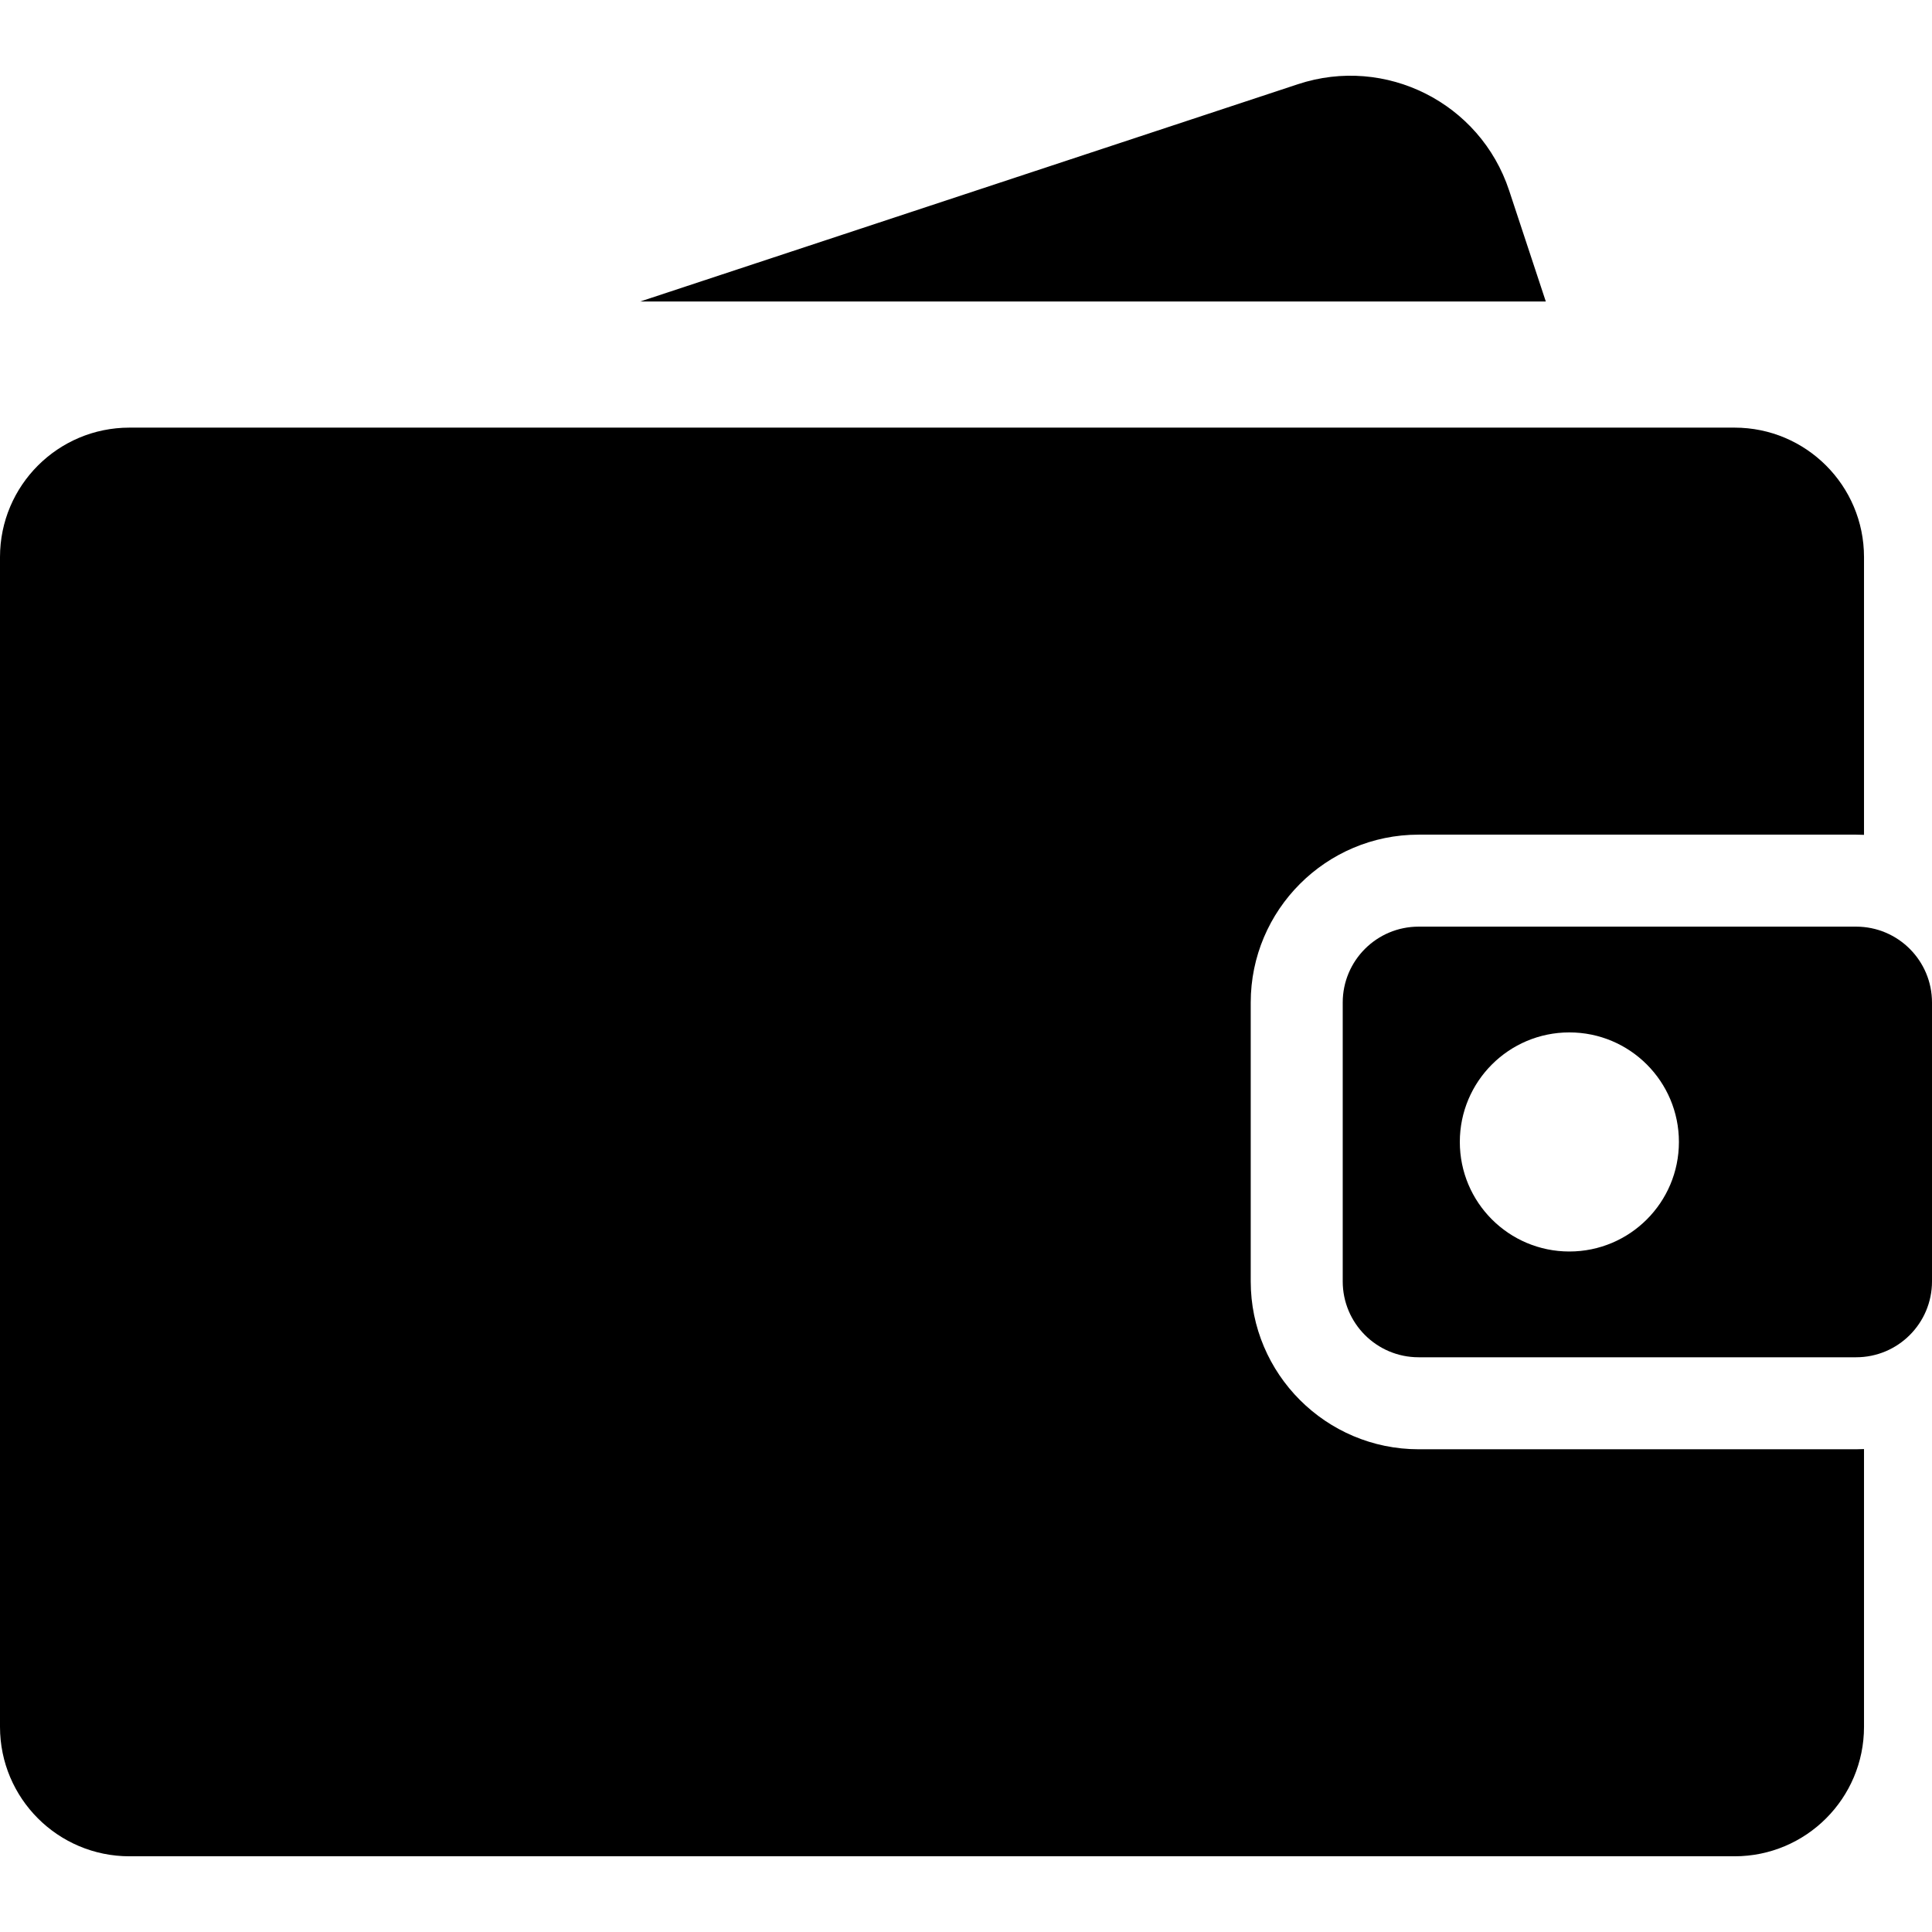
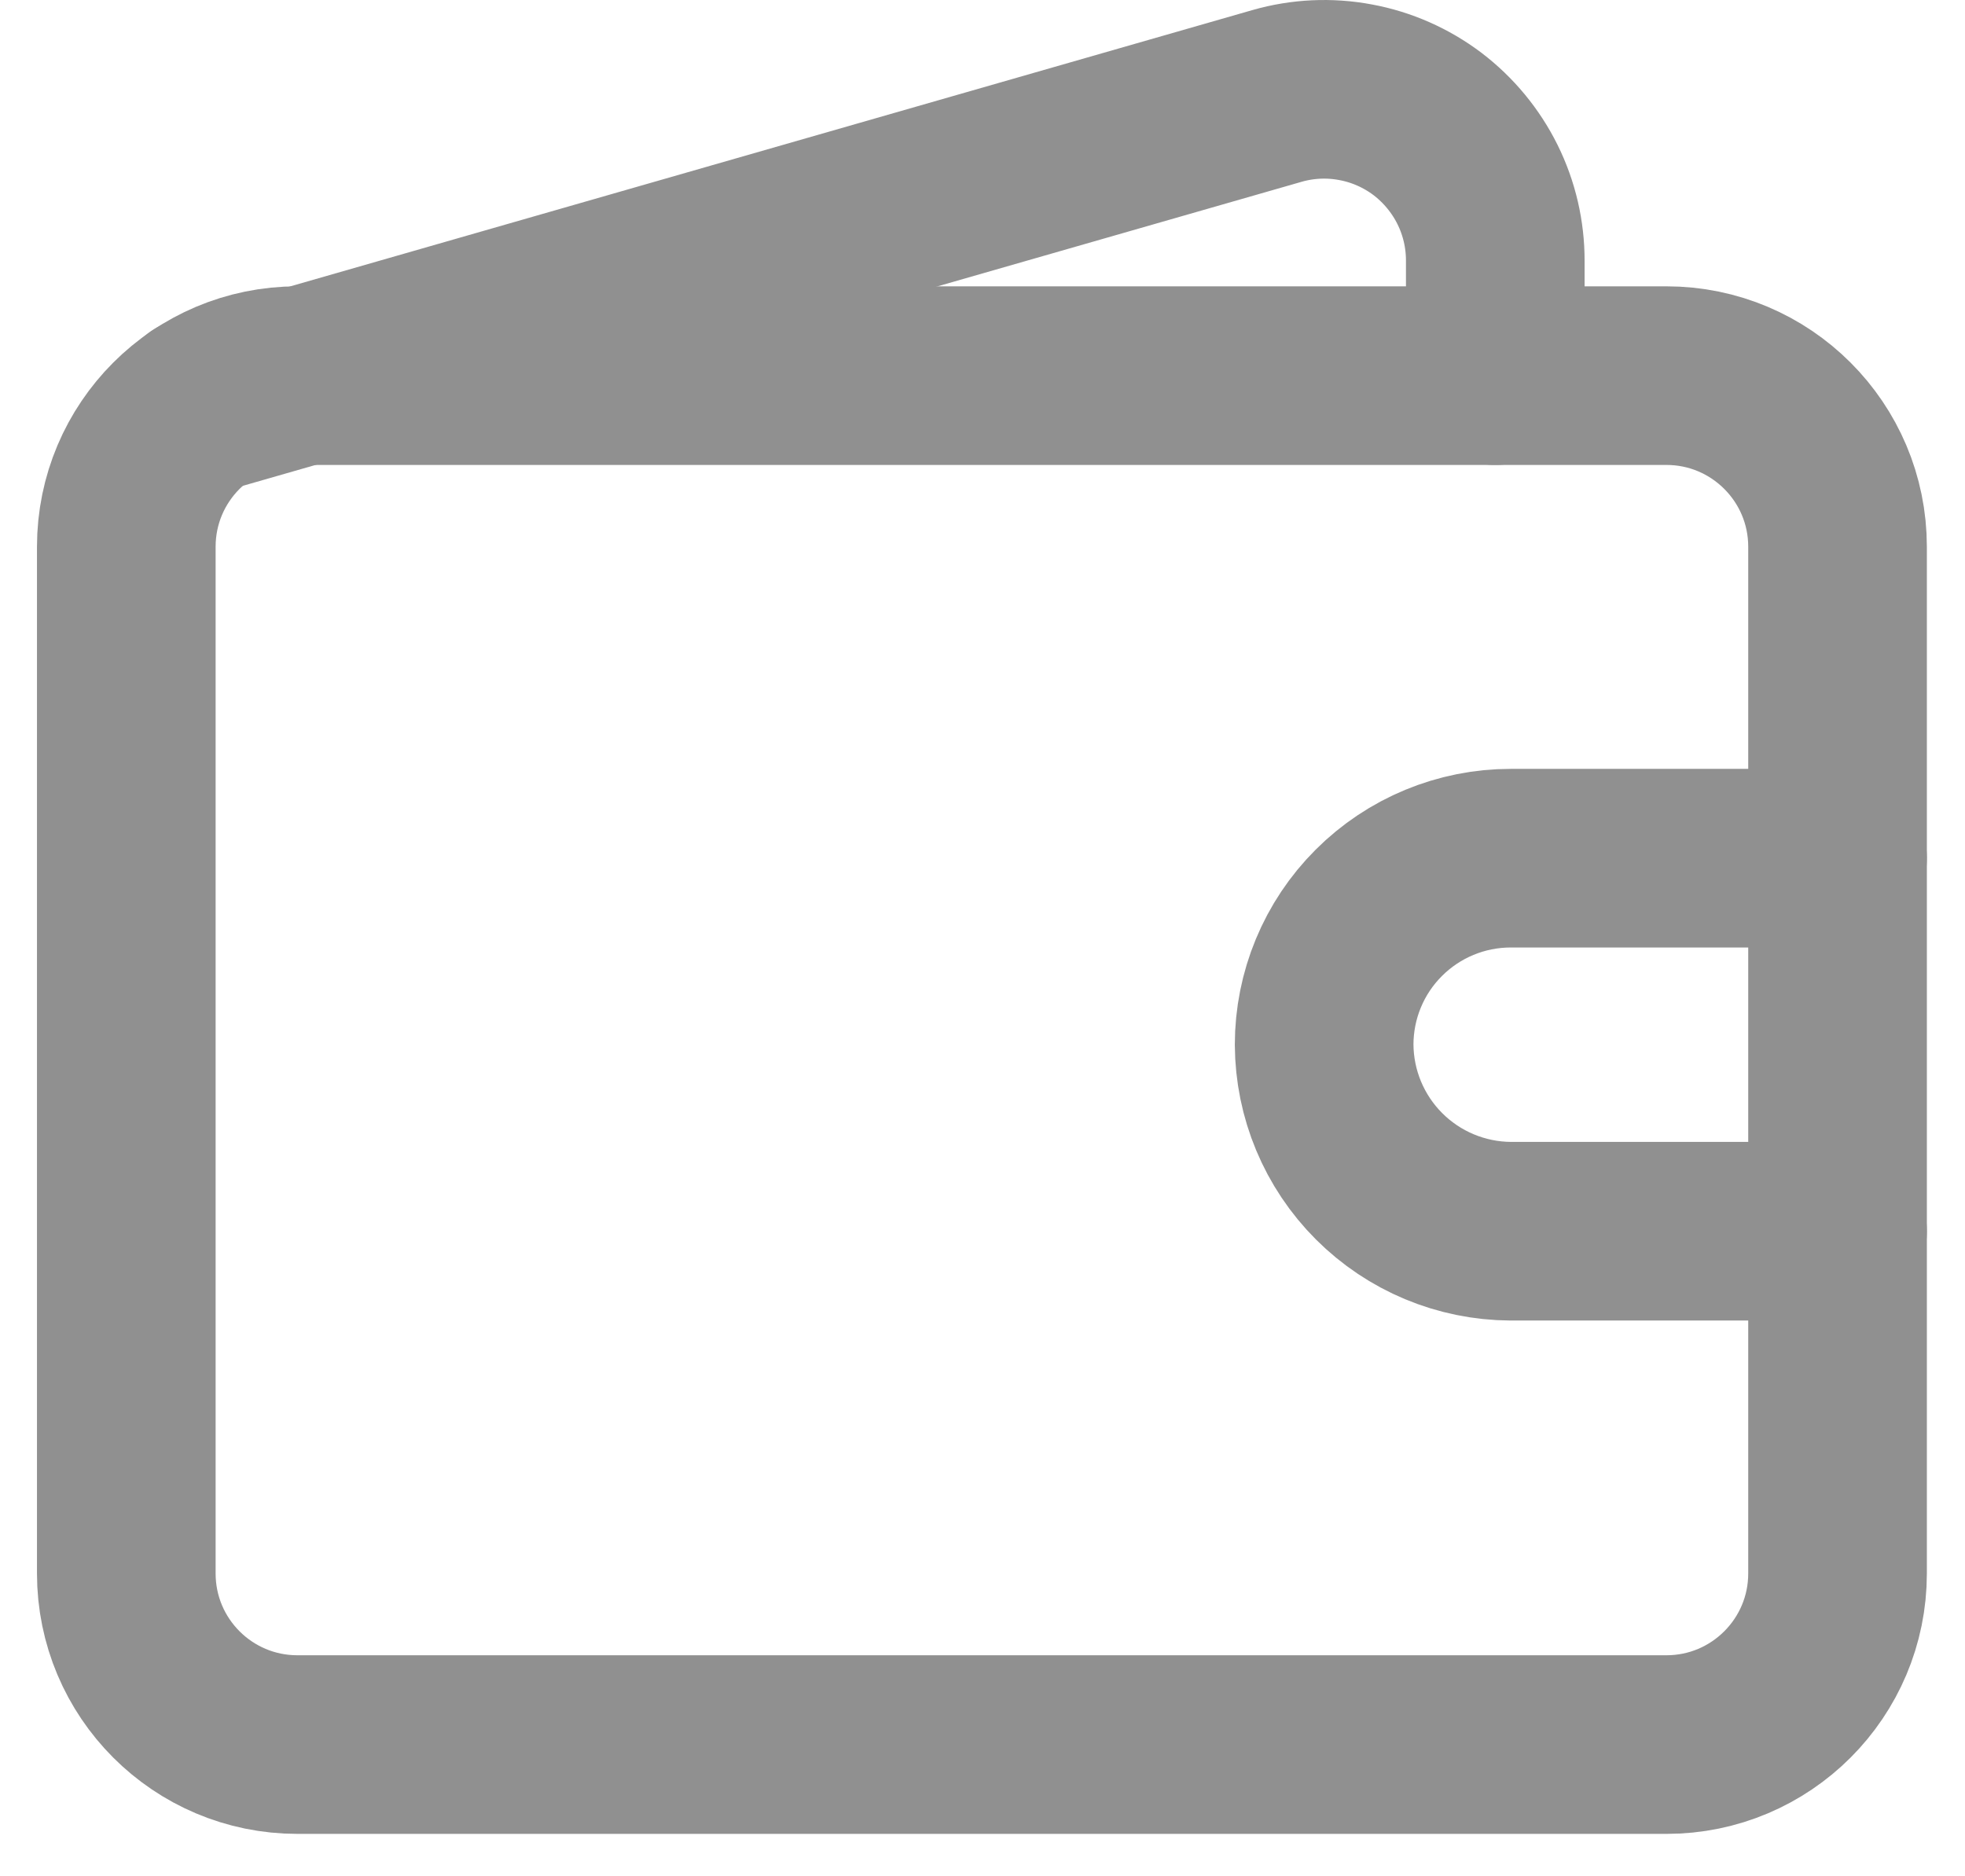
- <svg xmlns="http://www.w3.org/2000/svg" version="1.1" id="Layer_1" x="0px" y="0px" viewBox="0 0 458.531 458.531" style="enable-background:new 0 0 458.531 458.531;" xml:space="preserve">
-   <g id="XMLID_830_">
-     <g>
-       <g>
-         <path d="M336.688,343.962L336.688,343.962c-21.972-0.001-39.848-17.876-39.848-39.848v-66.176     c0-21.972,17.876-39.847,39.848-39.847h103.83c0.629,0,1.254,0.019,1.876,0.047v-65.922c0-16.969-13.756-30.725-30.725-30.725     H30.726C13.756,101.49,0,115.246,0,132.215v277.621c0,16.969,13.756,30.726,30.726,30.726h380.943     c16.969,0,30.725-13.756,30.725-30.726v-65.922c-0.622,0.029-1.247,0.048-1.876,0.048H336.688z" />
-         <path d="M440.518,219.925h-103.83c-9.948,0-18.013,8.065-18.013,18.013v66.176c0,9.948,8.065,18.013,18.013,18.013h103.83     c9.948,0,18.013-8.064,18.013-18.013v-66.176C458.531,227.989,450.466,219.925,440.518,219.925z M372.466,297.024     c-14.359,0-25.999-11.64-25.999-25.999s11.64-25.999,25.999-25.999c14.359,0,25.999,11.64,25.999,25.999     C398.465,285.384,386.825,297.024,372.466,297.024z" />
-         <path d="M358.169,45.209c-6.874-20.806-29.313-32.1-50.118-25.226L151.958,71.552h214.914L358.169,45.209z" />
-       </g>
-     </g>
-   </g>
-   <g>
- </g>
-   <g>
- </g>
-   <g>
- </g>
-   <g>
- </g>
-   <g>
- </g>
-   <g>
- </g>
-   <g>
- </g>
-   <g>
- </g>
-   <g>
- </g>
-   <g>
- </g>
-   <g>
- </g>
-   <g>
- </g>
-   <g>
- </g>
-   <g>
- </g>
-   <g>
- </g>
+ <svg xmlns="http://www.w3.org/2000/svg" width="22" height="21" viewBox="0 0 22 21" fill="none">
+   <path d="M18.657 4.206H3.33C2.271 4.206 1.414 5.064 1.414 6.122V17.618C1.414 18.676 2.271 19.534 3.33 19.534H18.657C19.715 19.534 20.573 18.676 20.573 17.618V6.122C20.573 5.064 19.715 4.206 18.657 4.206Z" stroke="#909090" stroke-width="2" stroke-linecap="round" stroke-linejoin="round" />
+   <path d="M16.741 4.206V2.923C16.742 2.626 16.674 2.332 16.542 2.066C16.41 1.8 16.218 1.568 15.982 1.388C15.745 1.209 15.469 1.087 15.177 1.033C14.885 0.978 14.584 0.992 14.298 1.074L2.257 4.532" stroke="#909090" stroke-width="2" stroke-linecap="round" stroke-linejoin="round" />
+   <path d="M20.573 9.609H16.914C16.36 9.609 15.829 9.829 15.437 10.221C15.045 10.612 14.825 11.144 14.825 11.697C14.828 12.251 15.049 12.78 15.44 13.171C15.831 13.562 16.36 13.783 16.914 13.786H20.573" stroke="#909090" stroke-width="2" stroke-linecap="round" stroke-linejoin="round" />
</svg>
